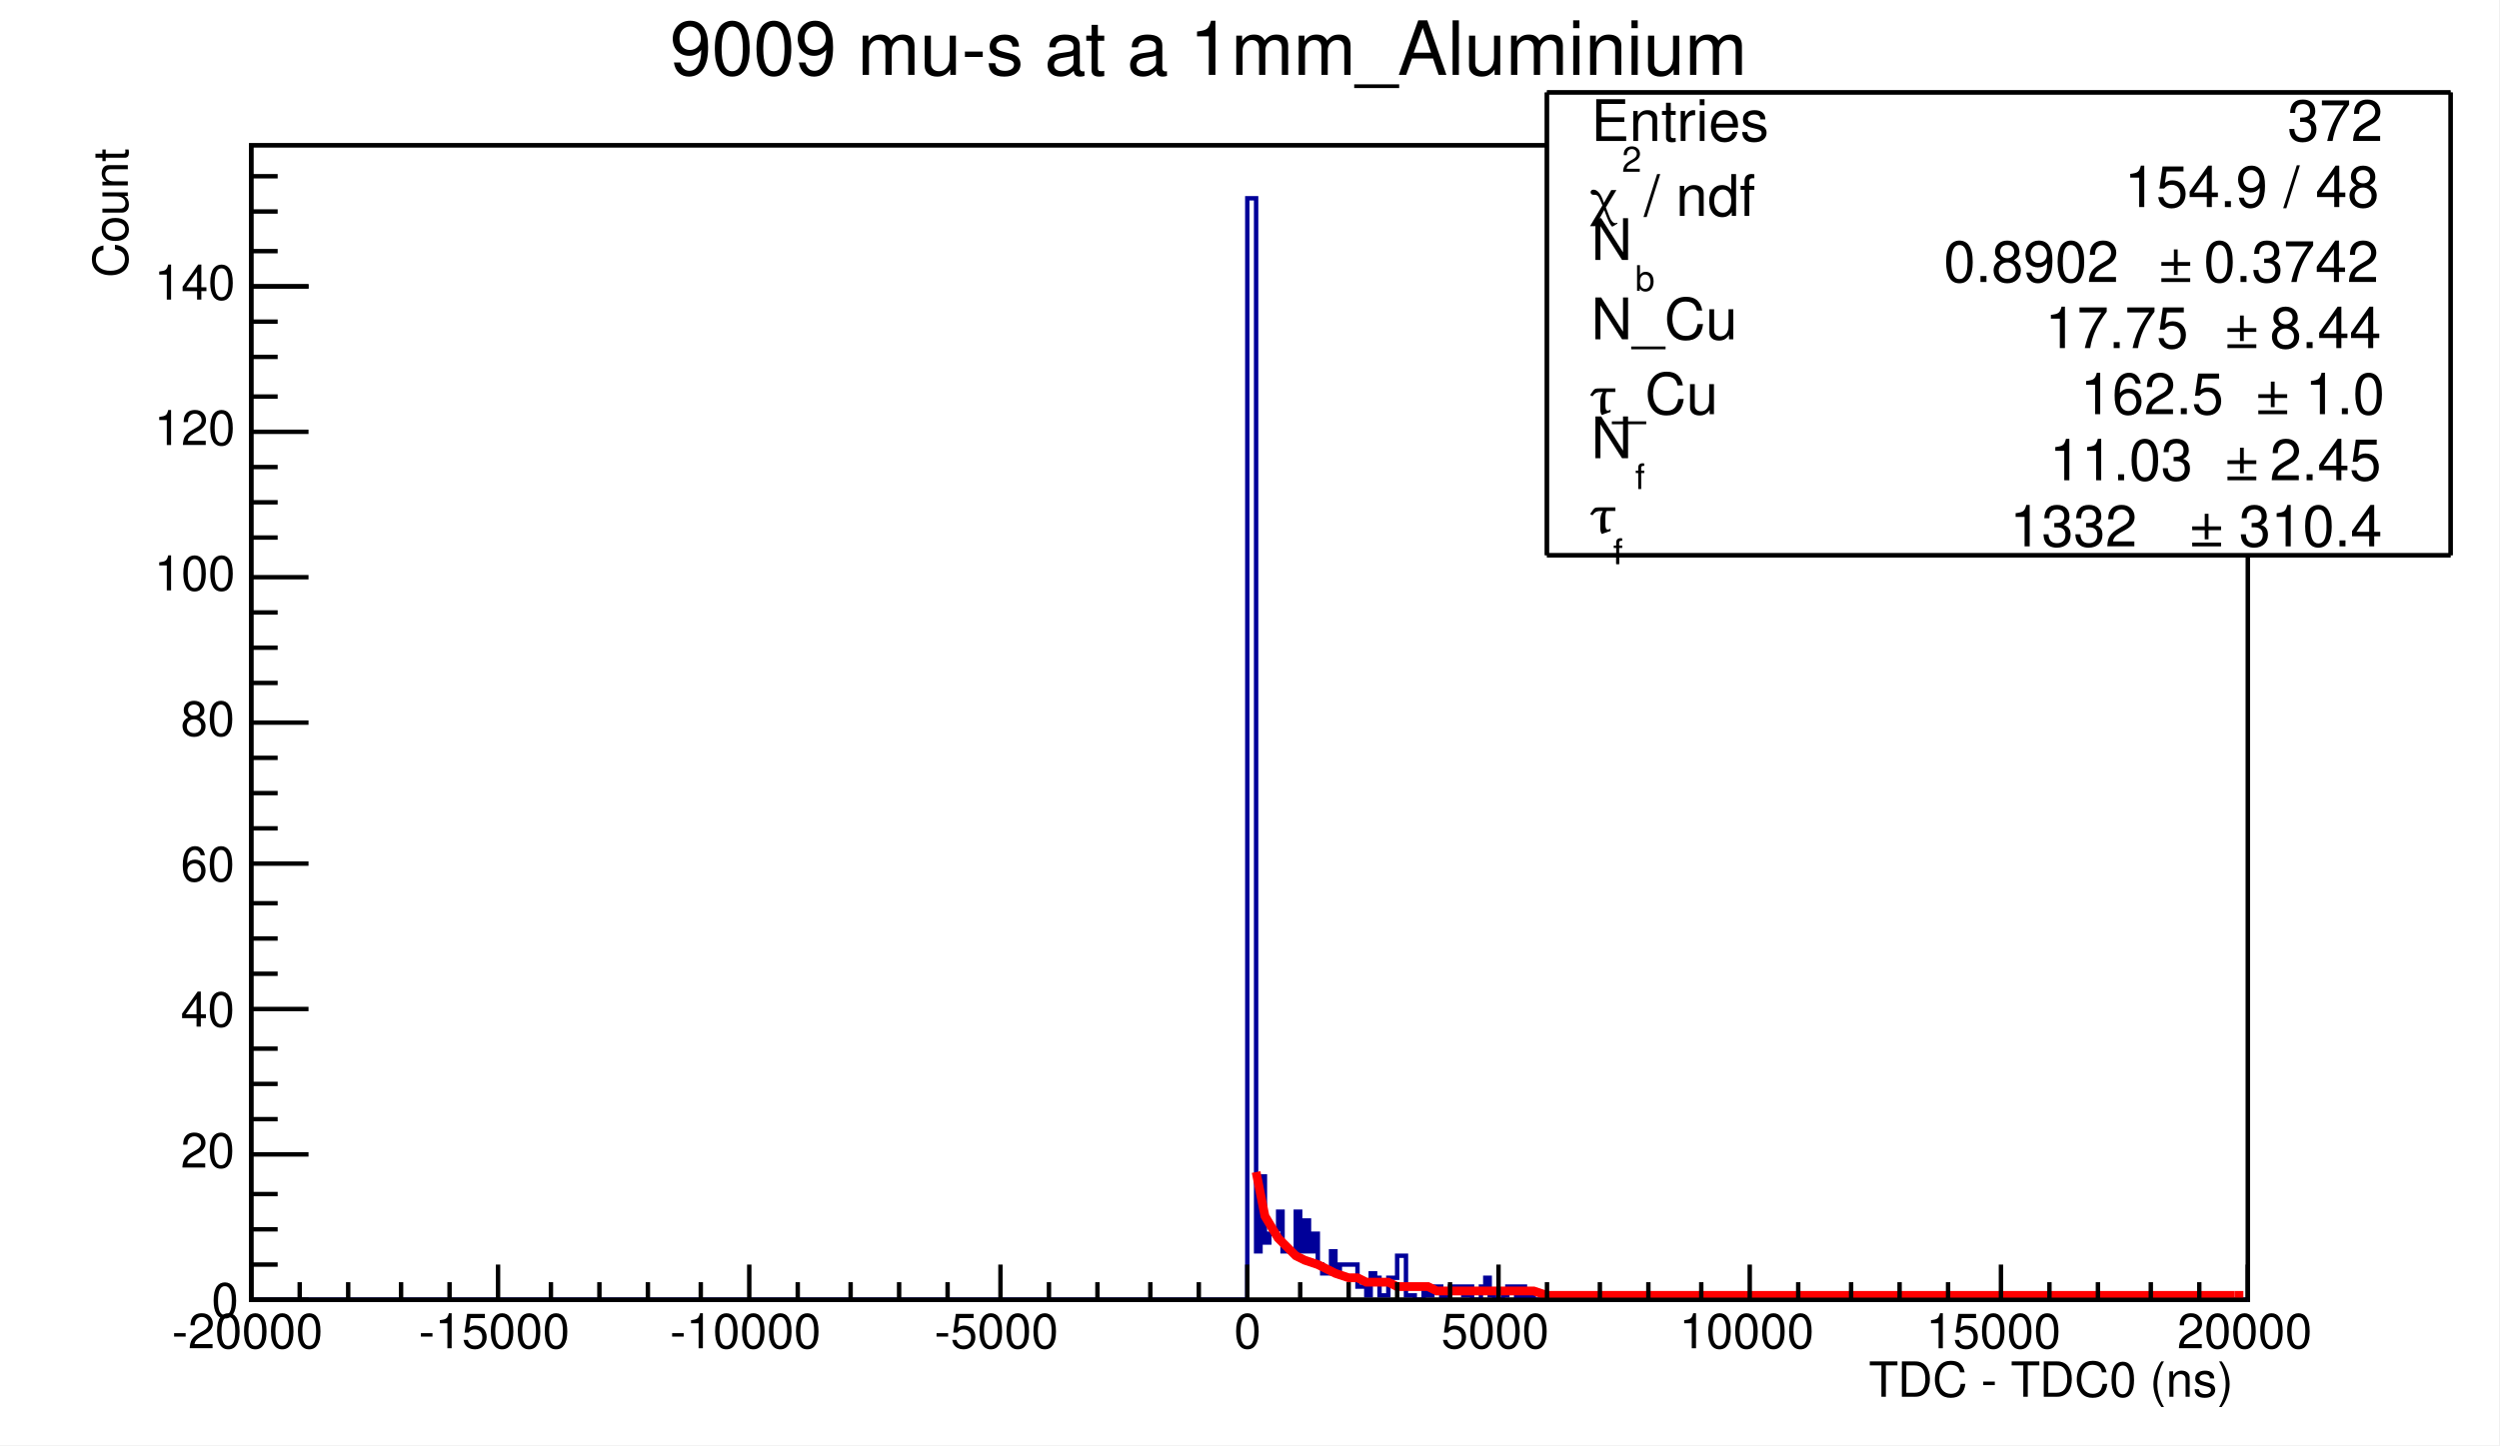
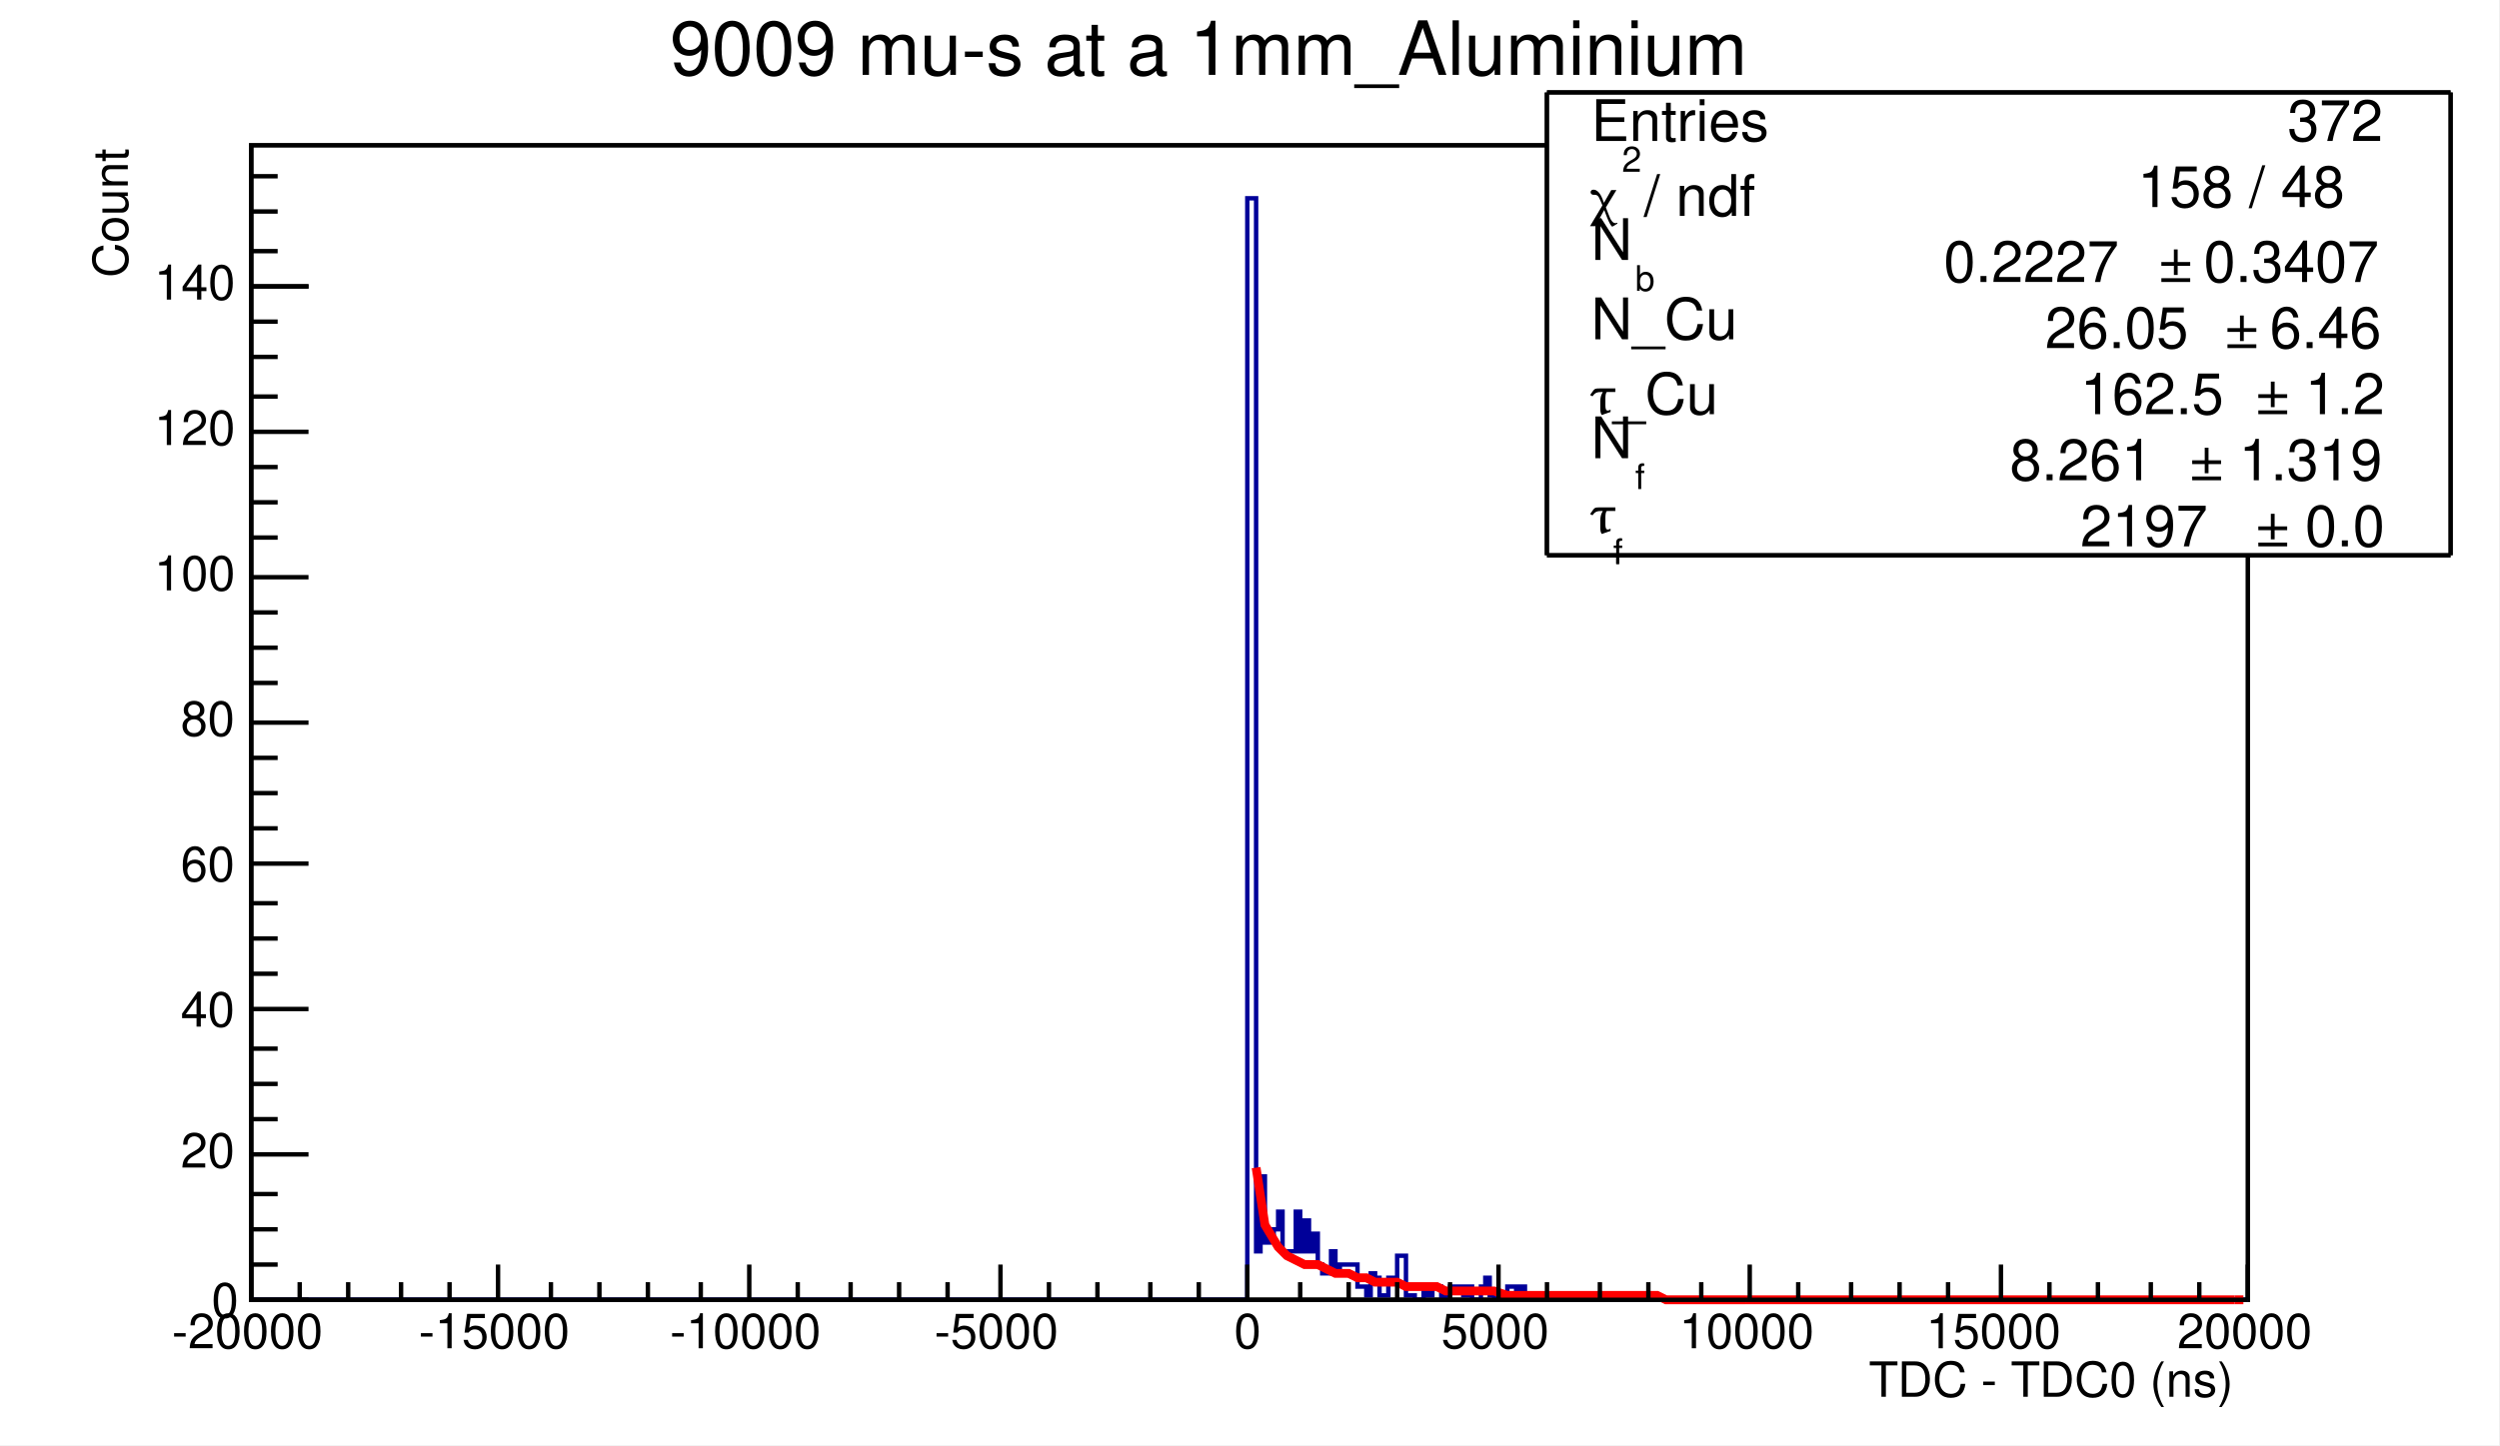
<svg xmlns="http://www.w3.org/2000/svg" width="567" height="328" viewBox="0 0 567 328">
  <defs>
</defs>
  <rect x="0" y="0" width="567" height="328" fill="white" />
  <rect x="57" y="33" width="453" height="262" fill="white" />
  <rect x="57" y="33" width="453" height="262" fill="none" stroke="black" />
  <rect x="57" y="33" width="453" height="262" fill="white" />
  <rect x="57" y="33" width="453" height="262" fill="none" stroke="black" />
  <path d="M57,295h 226v -250h 2v 239h 1v -17h 1v 15h 1v -2h 1v -1h 1v -4h 1v 9h 3v -9h 1v 9h 1v -7h 1v 7h 1v -4h 1v 7h 1v 2h 2v -5h 1v 5h 1v -2h 4v 5h 2v 2h 1v -5h 1v 1h 1v 4h 2v -4h 2v -5h 2v 9h 2v 1h 2v -3h 1v 2h 1v -2h 2v 3h 1v -1h 1v -2h 3v 2h 1v  -2h 1v 3h 2v -3h 1v -2h 1v 4h 1v 1h 2v -1h 1v -2h 2v 3h 1v -3h 1v 3h 1v -1h 1v 1h 6v -1h 2v 1h 5v -1h 1v 1h 1v -1h 1v 1h 146" fill="none" stroke="#000099" />
-   <path d="M285,266l 2, 10l 3, 5l 2, 2l 2, 2l 2, 1l 3, 1l 2, 1l 2, 1l 3, 1h 2l 2, 1h 5l 2, 1h 7l 2, 1h 22l 3, 1h 45" fill="none" stroke="#ff0000" stroke-width="2" />
-   <path d="M396,294h 111" fill="none" stroke="#ff0000" stroke-width="2" />
-   <path d="M507,294h 2" fill="none" stroke="#ff0000" stroke-width="2" />
+   <path d="M285,265l 2, 13l 3, 5l 2, 2l 2, 1l 2, 1h 3l 2, 1l 2, 1h 3l 2, 1h 2l 2, 1h 5l 2, 1h 7l 2, 1h 11l 3, 1h 34l 2, 1h 18" fill="none" stroke="#ff0000" stroke-width="2" />
+   <path d="M396,295h 111" fill="none" stroke="#ff0000" stroke-width="2" />
+   <path d="M507,295h 2" fill="none" stroke="#ff0000" stroke-width="2" />
  <rect x="351" y="21" width="205" height="105" fill="white" />
  <path d="M351,126h 205" fill="none" stroke="black" />
  <path d="M556,126v -105" fill="none" stroke="black" />
  <path d="M556,21h -205" fill="none" stroke="black" />
  <path d="M351,21v 105" fill="none" stroke="black" />
  <text x="361" y="32" fill="black" font-size="13" font-family="Helvetica">
Entries 
</text>
  <text x="519" y="32" fill="black" font-size="13" font-family="Helvetica">
 372
</text>
  <text x="373" y="49" fill="black" font-size="13" font-family="Helvetica">
 / ndf 
</text>
  <text x="368" y="39" fill="black" font-size="8" font-family="Helvetica">
2
</text>
  <text x="361" y="49" fill="black" font-size="13" font-family="Times">
χ
</text>
-   <text x="482" y="47" fill="black" font-size="13" font-family="Helvetica">
-  154.9 / 48
+   <text x="485" y="47" fill="black" font-size="13" font-family="Helvetica">
+    158 / 48
</text>
  <text x="376" y="59" fill="black" font-size="13" font-family="Helvetica">
    
</text>
  <text x="371" y="66" fill="black" font-size="8" font-family="Helvetica">
b
</text>
  <text x="361" y="59" fill="black" font-size="13" font-family="Helvetica">
N
</text>
  <text x="500" y="64" fill="black" font-size="13" font-family="Helvetica">
-  0.3742
+  0.3407
</text>
  <text x="490" y="64" fill="black" font-size="13" font-family="Times">
±
</text>
  <text x="441" y="64" fill="black" font-size="13" font-family="Helvetica">
-  0.8902 
+  0.2227 
</text>
  <text x="361" y="77" fill="black" font-size="13" font-family="Helvetica">
N_Cu     
</text>
  <text x="515" y="79" fill="black" font-size="13" font-family="Helvetica">
-  8.44
+  6.46
</text>
  <text x="505" y="79" fill="black" font-size="13" font-family="Times">
±
</text>
  <text x="464" y="79" fill="black" font-size="13" font-family="Helvetica">
-  17.75 
+  26.05 
</text>
  <text x="366" y="94" fill="black" font-size="13" font-family="Helvetica">
_Cu  
</text>
  <text x="361" y="94" fill="black" font-size="13" font-family="Times">
τ
</text>
  <text x="523" y="94" fill="black" font-size="13" font-family="Helvetica">
-  1.0
+  1.2
</text>
  <text x="512" y="94" fill="black" font-size="13" font-family="Times">
±
</text>
  <text x="472" y="94" fill="black" font-size="13" font-family="Helvetica">
 162.5 
</text>
  <text x="373" y="104" fill="black" font-size="13" font-family="Helvetica">
    
</text>
  <text x="371" y="111" fill="black" font-size="8" font-family="Helvetica">
f
</text>
  <text x="361" y="104" fill="black" font-size="13" font-family="Helvetica">
N
</text>
-   <text x="515" y="109" fill="black" font-size="13" font-family="Helvetica">
-  2.45
- </text>
-   <text x="505" y="109" fill="black" font-size="13" font-family="Times">
- ±
- </text>
-   <text x="465" y="109" fill="black" font-size="13" font-family="Helvetica">
-  11.03 
+   <text x="508" y="109" fill="black" font-size="13" font-family="Helvetica">
+  1.319
+ </text>
+   <text x="497" y="109" fill="black" font-size="13" font-family="Times">
+ ±
+ </text>
+   <text x="456" y="109" fill="black" font-size="13" font-family="Helvetica">
+  8.261 
</text>
  <text x="369" y="121" fill="black" font-size="13" font-family="Helvetica">
 
</text>
  <text x="366" y="128" fill="black" font-size="8" font-family="Helvetica">
f
</text>
  <text x="361" y="121" fill="black" font-size="13" font-family="Times">
τ
</text>
-   <text x="508" y="124" fill="black" font-size="13" font-family="Helvetica">
-  310.4
- </text>
-   <text x="497" y="124" fill="black" font-size="13" font-family="Times">
- ±
- </text>
-   <text x="456" y="124" fill="black" font-size="13" font-family="Helvetica">
-   1332 
+   <text x="523" y="124" fill="black" font-size="13" font-family="Helvetica">
+  0.0
+ </text>
+   <text x="512" y="124" fill="black" font-size="13" font-family="Times">
+ ±
+ </text>
+   <text x="472" y="124" fill="black" font-size="13" font-family="Helvetica">
+   2197 
</text>
  <path d="M57,295h 453" fill="none" stroke="black" />
  <text x="424" y="317" fill="black" font-size="11" font-family="Helvetica">
TDC - TDC0 (ns)
</text>
  <path d="M57,287v 8" fill="none" stroke="black" />
  <path d="M68,291v 4" fill="none" stroke="black" />
  <path d="M79,291v 4" fill="none" stroke="black" />
  <path d="M91,291v 4" fill="none" stroke="black" />
  <path d="M102,291v 4" fill="none" stroke="black" />
  <path d="M113,287v 8" fill="none" stroke="black" />
  <path d="M125,291v 4" fill="none" stroke="black" />
  <path d="M136,291v 4" fill="none" stroke="black" />
  <path d="M147,291v 4" fill="none" stroke="black" />
  <path d="M159,291v 4" fill="none" stroke="black" />
  <path d="M170,287v 8" fill="none" stroke="black" />
  <path d="M181,291v 4" fill="none" stroke="black" />
  <path d="M193,291v 4" fill="none" stroke="black" />
  <path d="M204,291v 4" fill="none" stroke="black" />
  <path d="M215,291v 4" fill="none" stroke="black" />
  <path d="M227,287v 8" fill="none" stroke="black" />
  <path d="M238,291v 4" fill="none" stroke="black" />
  <path d="M249,291v 4" fill="none" stroke="black" />
  <path d="M261,291v 4" fill="none" stroke="black" />
  <path d="M272,291v 4" fill="none" stroke="black" />
  <path d="M283,287v 8" fill="none" stroke="black" />
  <path d="M295,291v 4" fill="none" stroke="black" />
  <path d="M306,291v 4" fill="none" stroke="black" />
  <path d="M317,291v 4" fill="none" stroke="black" />
  <path d="M329,291v 4" fill="none" stroke="black" />
  <path d="M340,287v 8" fill="none" stroke="black" />
  <path d="M351,291v 4" fill="none" stroke="black" />
  <path d="M363,291v 4" fill="none" stroke="black" />
  <path d="M374,291v 4" fill="none" stroke="black" />
  <path d="M386,291v 4" fill="none" stroke="black" />
  <path d="M397,287v 8" fill="none" stroke="black" />
  <path d="M408,291v 4" fill="none" stroke="black" />
  <path d="M420,291v 4" fill="none" stroke="black" />
  <path d="M431,291v 4" fill="none" stroke="black" />
  <path d="M442,291v 4" fill="none" stroke="black" />
  <path d="M454,287v 8" fill="none" stroke="black" />
  <path d="M465,291v 4" fill="none" stroke="black" />
  <path d="M476,291v 4" fill="none" stroke="black" />
  <path d="M488,291v 4" fill="none" stroke="black" />
  <path d="M499,291v 4" fill="none" stroke="black" />
  <path d="M510,287v 8" fill="none" stroke="black" />
  <text x="39" y="306" fill="black" font-size="11" font-family="Helvetica">
-20000
</text>
  <text x="95" y="306" fill="black" font-size="11" font-family="Helvetica">
-15000
</text>
  <text x="152" y="306" fill="black" font-size="11" font-family="Helvetica">
-10000
</text>
  <text x="212" y="306" fill="black" font-size="11" font-family="Helvetica">
-5000
</text>
  <text x="280" y="306" fill="black" font-size="11" font-family="Helvetica">
0
</text>
  <text x="327" y="306" fill="black" font-size="11" font-family="Helvetica">
5000
</text>
  <text x="381" y="306" fill="black" font-size="11" font-family="Helvetica">
10000
</text>
  <text x="437" y="306" fill="black" font-size="11" font-family="Helvetica">
15000
</text>
  <text x="494" y="306" fill="black" font-size="11" font-family="Helvetica">
20000
</text>
  <path d="M57,295v -262" fill="none" stroke="black" />
  <g transform="rotate(-90,29,63)">
    <text x="29" y="63" fill="black" font-size="11" font-family="Helvetica">
Count
</text>
  </g>
  <path d="M70,295h -13" fill="none" stroke="black" />
  <path d="M63,287h -6" fill="none" stroke="black" />
  <path d="M63,279h -6" fill="none" stroke="black" />
  <path d="M63,271h -6" fill="none" stroke="black" />
  <path d="M70,262h -13" fill="none" stroke="black" />
  <path d="M63,254h -6" fill="none" stroke="black" />
  <path d="M63,246h -6" fill="none" stroke="black" />
  <path d="M63,238h -6" fill="none" stroke="black" />
  <path d="M70,229h -13" fill="none" stroke="black" />
  <path d="M63,221h -6" fill="none" stroke="black" />
  <path d="M63,213h -6" fill="none" stroke="black" />
  <path d="M63,205h -6" fill="none" stroke="black" />
  <path d="M70,196h -13" fill="none" stroke="black" />
  <path d="M63,188h -6" fill="none" stroke="black" />
  <path d="M63,180h -6" fill="none" stroke="black" />
  <path d="M63,172h -6" fill="none" stroke="black" />
  <path d="M70,164h -13" fill="none" stroke="black" />
  <path d="M63,155h -6" fill="none" stroke="black" />
  <path d="M63,147h -6" fill="none" stroke="black" />
  <path d="M63,139h -6" fill="none" stroke="black" />
  <path d="M70,131h -13" fill="none" stroke="black" />
  <path d="M63,122h -6" fill="none" stroke="black" />
  <path d="M63,114h -6" fill="none" stroke="black" />
  <path d="M63,106h -6" fill="none" stroke="black" />
  <path d="M70,98h -13" fill="none" stroke="black" />
  <path d="M63,90h -6" fill="none" stroke="black" />
  <path d="M63,81h -6" fill="none" stroke="black" />
  <path d="M63,73h -6" fill="none" stroke="black" />
  <path d="M70,65h -13" fill="none" stroke="black" />
  <path d="M70,65h -13" fill="none" stroke="black" />
  <path d="M63,57h -6" fill="none" stroke="black" />
  <path d="M63,48h -6" fill="none" stroke="black" />
  <path d="M63,40h -6" fill="none" stroke="black" />
  <text x="48" y="299" fill="black" font-size="11" font-family="Helvetica">
0
</text>
  <text x="41" y="265" fill="black" font-size="11" font-family="Helvetica">
20
</text>
  <text x="41" y="233" fill="black" font-size="11" font-family="Helvetica">
40
</text>
  <text x="41" y="200" fill="black" font-size="11" font-family="Helvetica">
60
</text>
  <text x="41" y="167" fill="black" font-size="11" font-family="Helvetica">
80
</text>
  <text x="35" y="134" fill="black" font-size="11" font-family="Helvetica">
100
</text>
  <text x="35" y="101" fill="black" font-size="11" font-family="Helvetica">
120
</text>
  <text x="35" y="68" fill="black" font-size="11" font-family="Helvetica">
140
</text>
  <rect x="351" y="21" width="205" height="105" fill="white" />
  <path d="M351,126h 205" fill="none" stroke="black" />
  <path d="M556,126v -105" fill="none" stroke="black" />
  <path d="M556,21h -205" fill="none" stroke="black" />
  <path d="M351,21v 105" fill="none" stroke="black" />
  <text x="361" y="32" fill="black" font-size="13" font-family="Helvetica">
Entries 
</text>
  <text x="519" y="32" fill="black" font-size="13" font-family="Helvetica">
 372
</text>
  <text x="373" y="49" fill="black" font-size="13" font-family="Helvetica">
 / ndf 
</text>
  <text x="368" y="39" fill="black" font-size="8" font-family="Helvetica">
2
</text>
  <text x="361" y="49" fill="black" font-size="13" font-family="Times">
χ
</text>
-   <text x="482" y="47" fill="black" font-size="13" font-family="Helvetica">
-  154.9 / 48
+   <text x="485" y="47" fill="black" font-size="13" font-family="Helvetica">
+    158 / 48
</text>
  <text x="376" y="59" fill="black" font-size="13" font-family="Helvetica">
    
</text>
  <text x="371" y="66" fill="black" font-size="8" font-family="Helvetica">
b
</text>
  <text x="361" y="59" fill="black" font-size="13" font-family="Helvetica">
N
</text>
  <text x="500" y="64" fill="black" font-size="13" font-family="Helvetica">
-  0.3742
+  0.3407
</text>
  <text x="490" y="64" fill="black" font-size="13" font-family="Times">
±
</text>
  <text x="441" y="64" fill="black" font-size="13" font-family="Helvetica">
-  0.8902 
+  0.2227 
</text>
  <text x="361" y="77" fill="black" font-size="13" font-family="Helvetica">
N_Cu     
</text>
  <text x="515" y="79" fill="black" font-size="13" font-family="Helvetica">
-  8.44
+  6.46
</text>
  <text x="505" y="79" fill="black" font-size="13" font-family="Times">
±
</text>
  <text x="464" y="79" fill="black" font-size="13" font-family="Helvetica">
-  17.75 
+  26.05 
</text>
  <text x="366" y="94" fill="black" font-size="13" font-family="Helvetica">
_Cu  
</text>
  <text x="361" y="94" fill="black" font-size="13" font-family="Times">
τ
</text>
  <text x="523" y="94" fill="black" font-size="13" font-family="Helvetica">
-  1.0
+  1.2
</text>
  <text x="512" y="94" fill="black" font-size="13" font-family="Times">
±
</text>
  <text x="472" y="94" fill="black" font-size="13" font-family="Helvetica">
 162.5 
</text>
  <text x="373" y="104" fill="black" font-size="13" font-family="Helvetica">
    
</text>
  <text x="371" y="111" fill="black" font-size="8" font-family="Helvetica">
f
</text>
  <text x="361" y="104" fill="black" font-size="13" font-family="Helvetica">
N
</text>
-   <text x="515" y="109" fill="black" font-size="13" font-family="Helvetica">
-  2.45
- </text>
-   <text x="505" y="109" fill="black" font-size="13" font-family="Times">
- ±
- </text>
-   <text x="465" y="109" fill="black" font-size="13" font-family="Helvetica">
-  11.03 
+   <text x="508" y="109" fill="black" font-size="13" font-family="Helvetica">
+  1.319
+ </text>
+   <text x="497" y="109" fill="black" font-size="13" font-family="Times">
+ ±
+ </text>
+   <text x="456" y="109" fill="black" font-size="13" font-family="Helvetica">
+  8.261 
</text>
  <text x="369" y="121" fill="black" font-size="13" font-family="Helvetica">
 
</text>
  <text x="366" y="128" fill="black" font-size="8" font-family="Helvetica">
f
</text>
  <text x="361" y="121" fill="black" font-size="13" font-family="Times">
τ
</text>
-   <text x="508" y="124" fill="black" font-size="13" font-family="Helvetica">
-  310.4
- </text>
-   <text x="497" y="124" fill="black" font-size="13" font-family="Times">
- ±
- </text>
-   <text x="456" y="124" fill="black" font-size="13" font-family="Helvetica">
-   1332 
+   <text x="523" y="124" fill="black" font-size="13" font-family="Helvetica">
+  0.0
+ </text>
+   <text x="512" y="124" fill="black" font-size="13" font-family="Times">
+ ±
+ </text>
+   <text x="472" y="124" fill="black" font-size="13" font-family="Helvetica">
+   2197 
</text>
  <text x="152" y="17" fill="black" font-size="17" font-family="Helvetica">
9009 mu-s at a 1mm_Aluminium
</text>
</svg>
